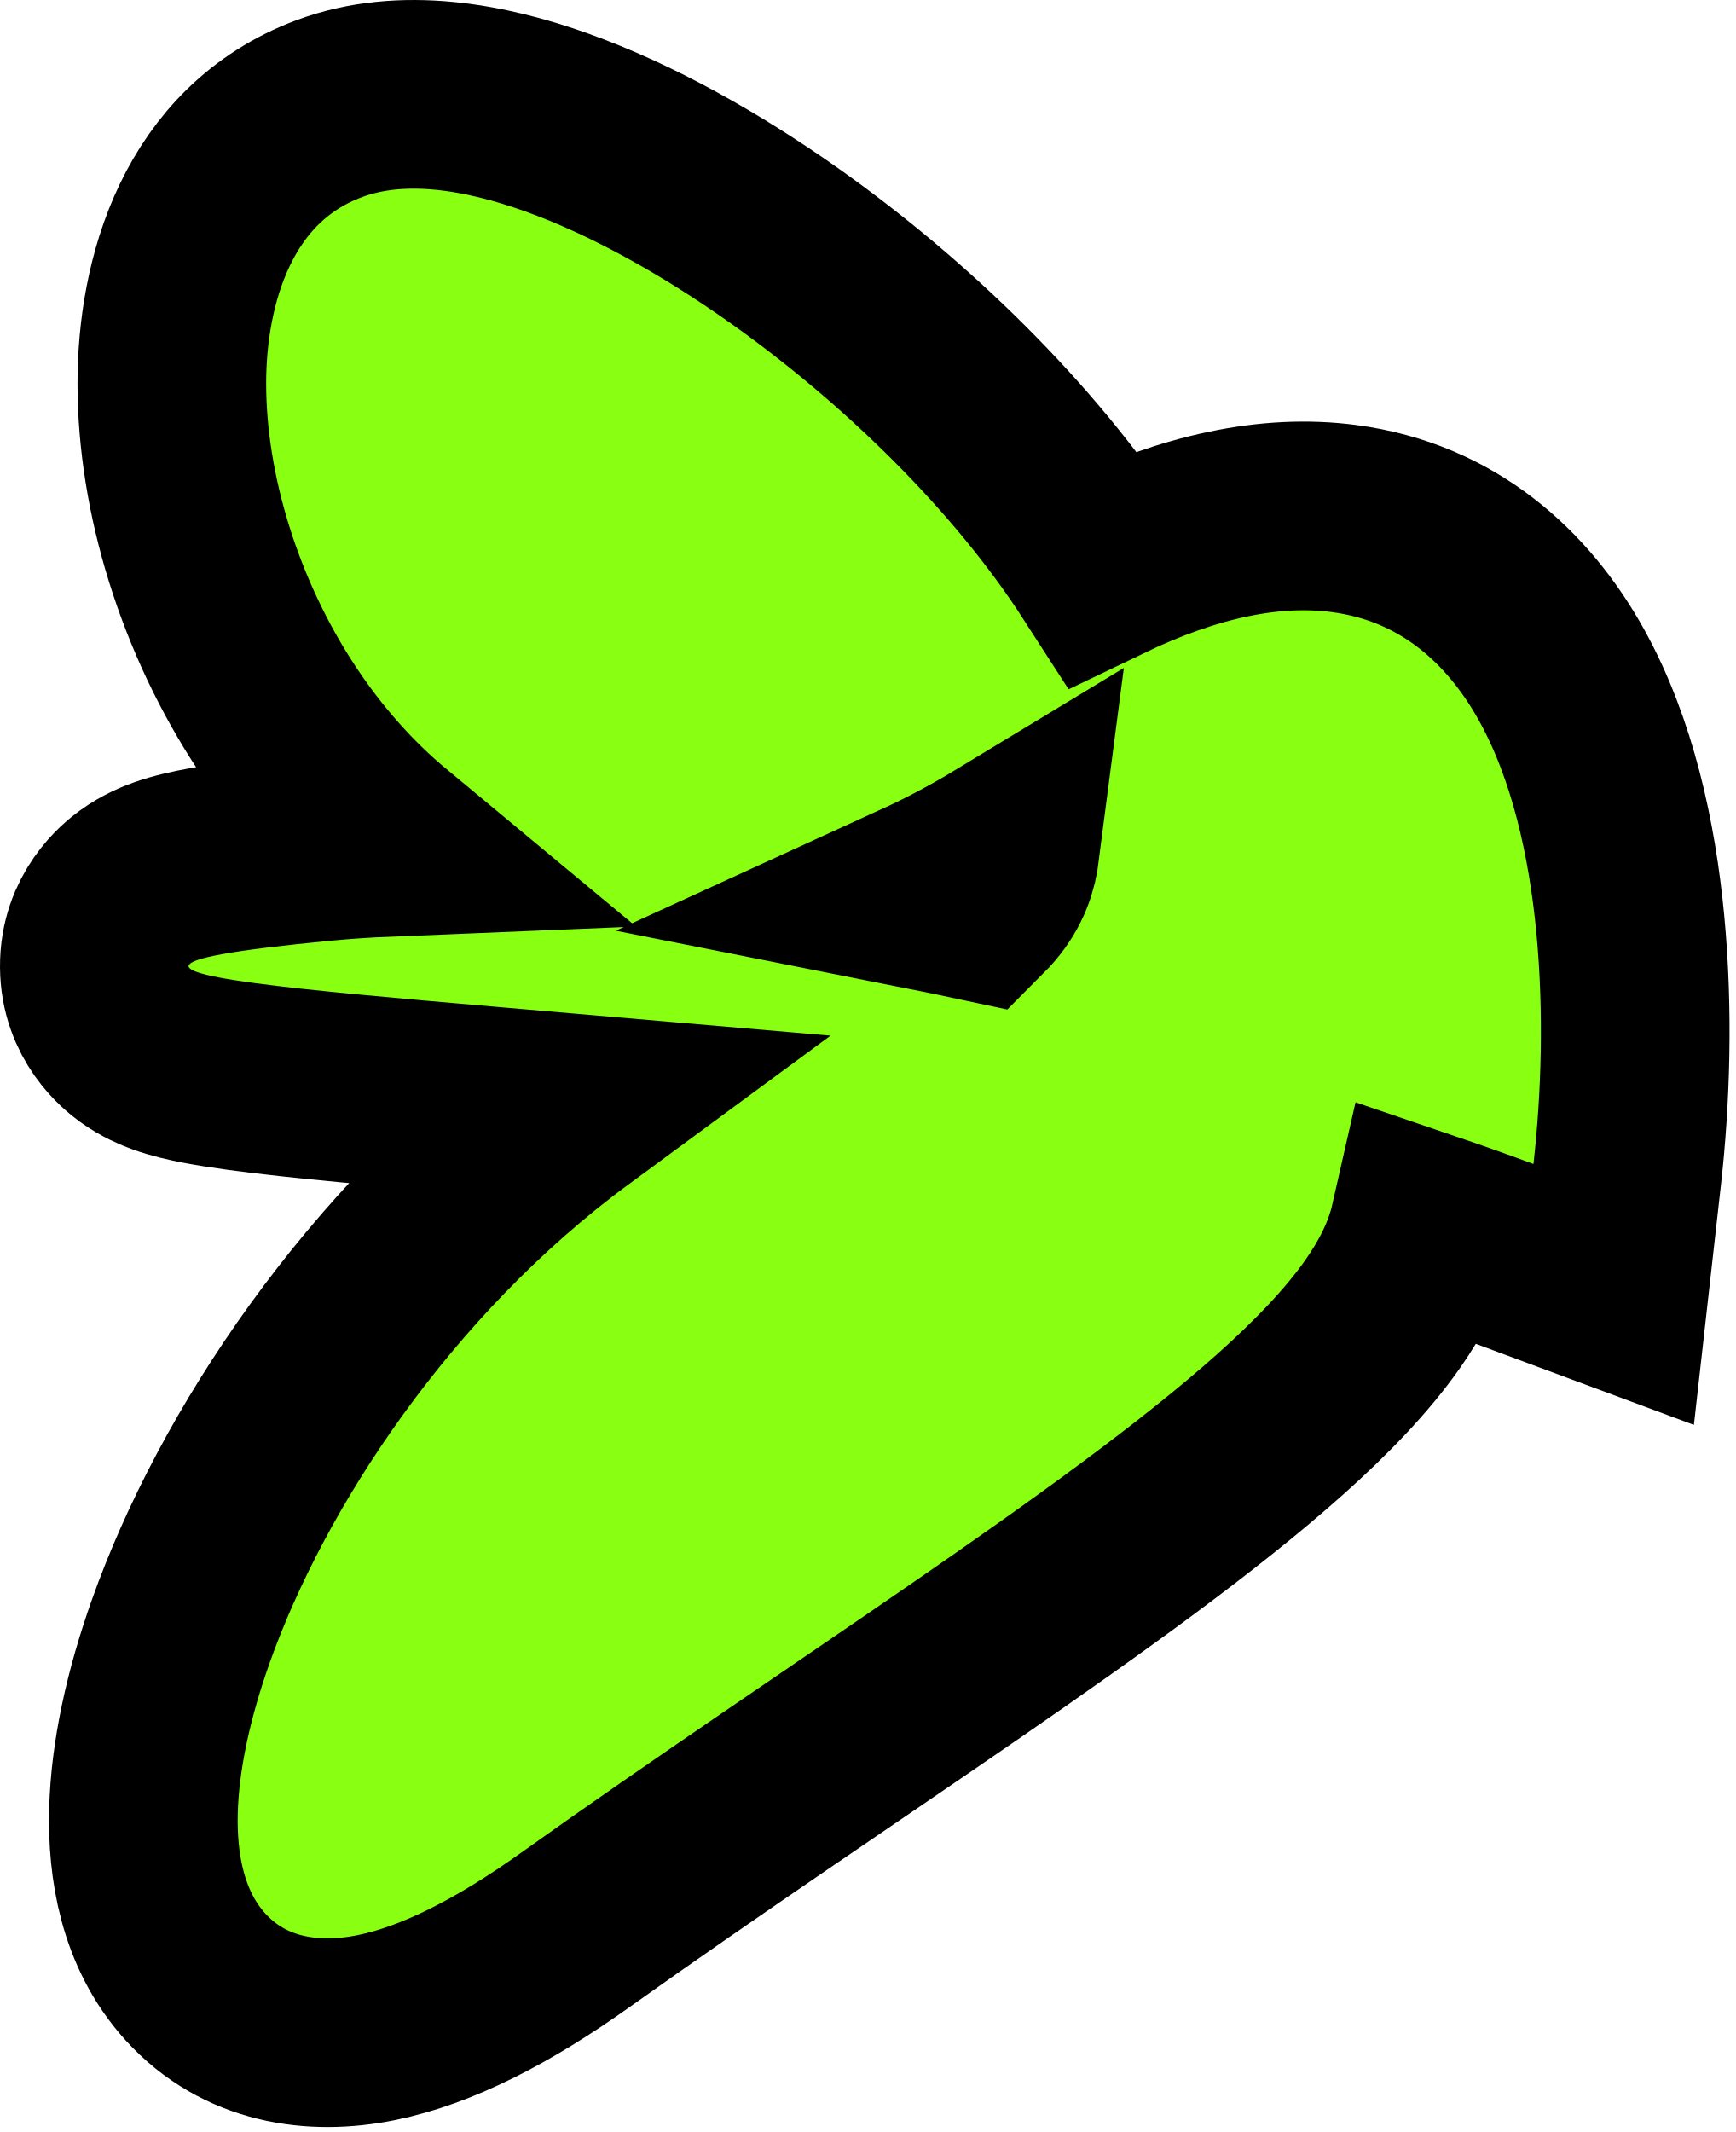
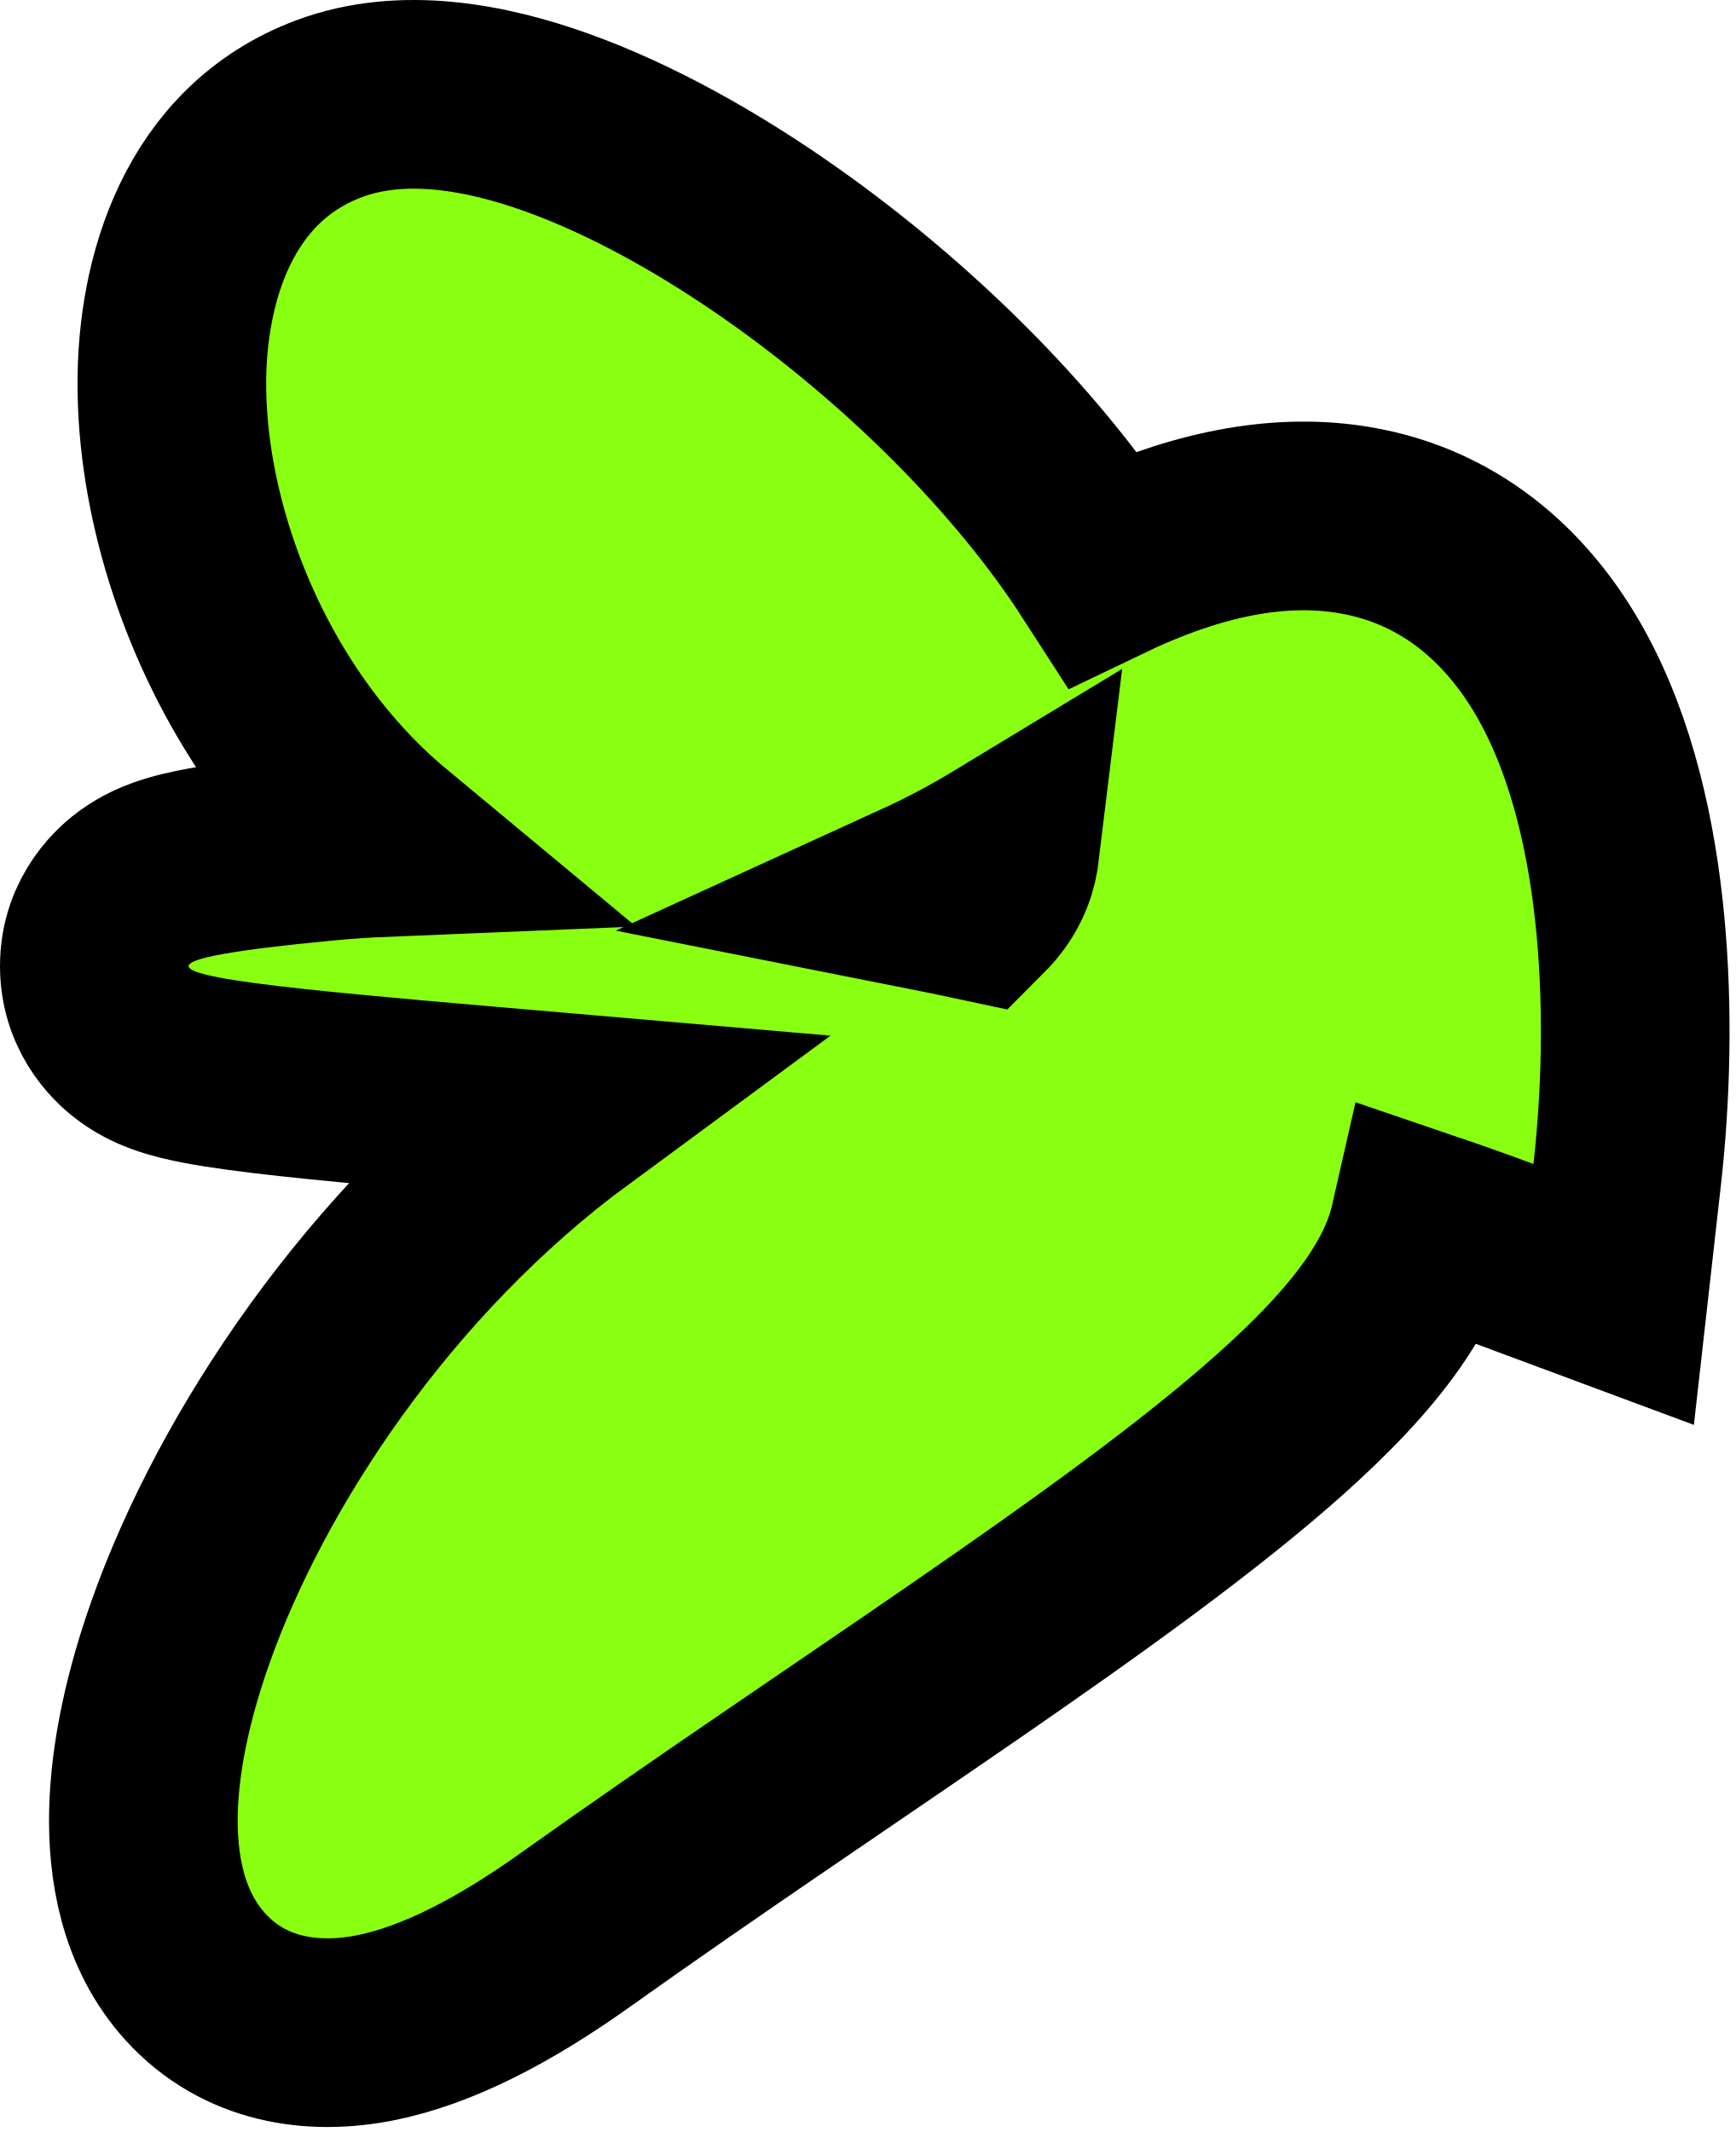
<svg xmlns="http://www.w3.org/2000/svg" width="184" height="226" viewBox="0 0 184 226" fill="none">
-   <path d="M159.097 132.759C156.713 131.873 154 130.909 151.008 129.891C150.19 133.49 148.424 136.664 146.643 139.218C143.859 143.212 140.002 147.166 135.71 150.998C127.104 158.679 115.201 167.206 102.307 176.1C89.195 185.143 75.002 194.603 60.958 204.607C53.402 209.989 46.348 213.626 39.896 214.935C33.14 216.307 25.875 215.232 20.714 209.55C16.115 204.487 15.069 197.717 15.209 192.034C15.355 186.077 16.829 179.497 19.177 172.892C25.59 154.858 40.044 132.712 60.748 117.469C60.539 117.451 60.331 117.432 60.123 117.414C48.767 116.428 38.355 115.564 30.826 114.742C27.098 114.334 23.783 113.907 21.308 113.433C20.144 113.21 18.698 112.892 17.37 112.403C16.766 112.181 15.567 111.705 14.338 110.814C13.44 110.162 10.032 107.483 10 102.478C9.968 97.413 13.412 94.684 14.356 94.002C15.614 93.093 16.847 92.611 17.48 92.383C18.871 91.882 20.428 91.548 21.801 91.299C24.699 90.773 28.847 90.268 34.245 89.752C36.46 89.54 38.724 89.39 41.031 89.295C36.446 85.489 32.575 81.008 29.433 76.272C22.19 65.356 18.238 52.284 18.218 40.734C18.199 29.816 22.005 16.332 34.905 11.518C42.684 8.616 51.559 10.307 59.045 12.99C66.94 15.82 75.315 20.489 83.247 26.109C95.878 35.058 108.565 47.275 116.919 60.232C126.086 55.827 134.628 53.931 142.496 54.969C153.551 56.426 160.978 63.321 165.526 71.494C169.921 79.39 171.993 88.983 172.852 98.007C173.724 107.167 173.416 116.53 172.517 124.505L171.086 137.215L159.097 132.759ZM103.567 96.094C105.41 94.248 106.191 92.376 106.496 90.556C106.52 90.414 106.542 90.269 106.561 90.122C103.549 91.947 100.57 93.527 97.627 94.872C99.621 95.267 101.602 95.674 103.567 96.094Z" fill="#89FF12" stroke="black" stroke-width="20" />
+   <path d="M159.097 132.759C156.713 131.873 154 130.908 151.008 129.89C150.191 133.49 148.424 136.663 146.643 139.218C143.859 143.212 140.003 147.166 135.71 150.997C127.104 158.678 115.202 167.206 102.307 176.1C89.195 185.143 75.002 194.603 60.959 204.606C53.403 209.989 46.349 213.625 39.896 214.935C33.14 216.306 25.875 215.231 20.714 209.55C16.115 204.486 15.07 197.716 15.209 192.034C15.356 186.076 16.829 179.496 19.178 172.891C25.59 154.857 40.044 132.712 60.748 117.468C60.539 117.45 60.331 117.431 60.124 117.413C48.767 116.428 38.355 115.564 30.827 114.741C27.099 114.334 23.784 113.907 21.309 113.433C20.145 113.21 18.698 112.892 17.37 112.403C16.766 112.181 15.568 111.705 14.339 110.813C13.44 110.162 10.032 107.482 10.001 102.478C9.969 97.413 13.412 94.684 14.356 94.001C15.614 93.092 16.848 92.611 17.48 92.383C18.871 91.882 20.429 91.548 21.801 91.299C24.699 90.772 28.847 90.268 34.246 89.752C36.46 89.54 38.725 89.389 41.031 89.294C36.447 85.489 32.576 81.007 29.433 76.271C22.19 65.355 18.238 52.284 18.218 40.733C18.199 29.816 22.005 16.332 34.906 11.518C42.685 8.615 51.56 10.306 59.045 12.99C66.941 15.82 75.315 20.488 83.247 26.108C95.878 35.058 108.566 47.274 116.92 60.231C126.086 55.827 134.628 53.931 142.497 54.968C153.551 56.426 160.978 63.321 165.527 71.493C169.922 79.39 171.994 88.983 172.853 98.007C173.724 107.166 173.416 116.529 172.518 124.505L171.086 137.214L159.097 132.759ZM103.567 96.093C105.41 94.247 106.191 92.375 106.497 90.556C106.521 90.414 106.543 90.269 106.561 90.121C103.55 91.946 100.57 93.527 97.628 94.871C99.621 95.266 101.603 95.674 103.567 96.093Z" fill="#89FF12" stroke="black" stroke-width="20" />
</svg>
